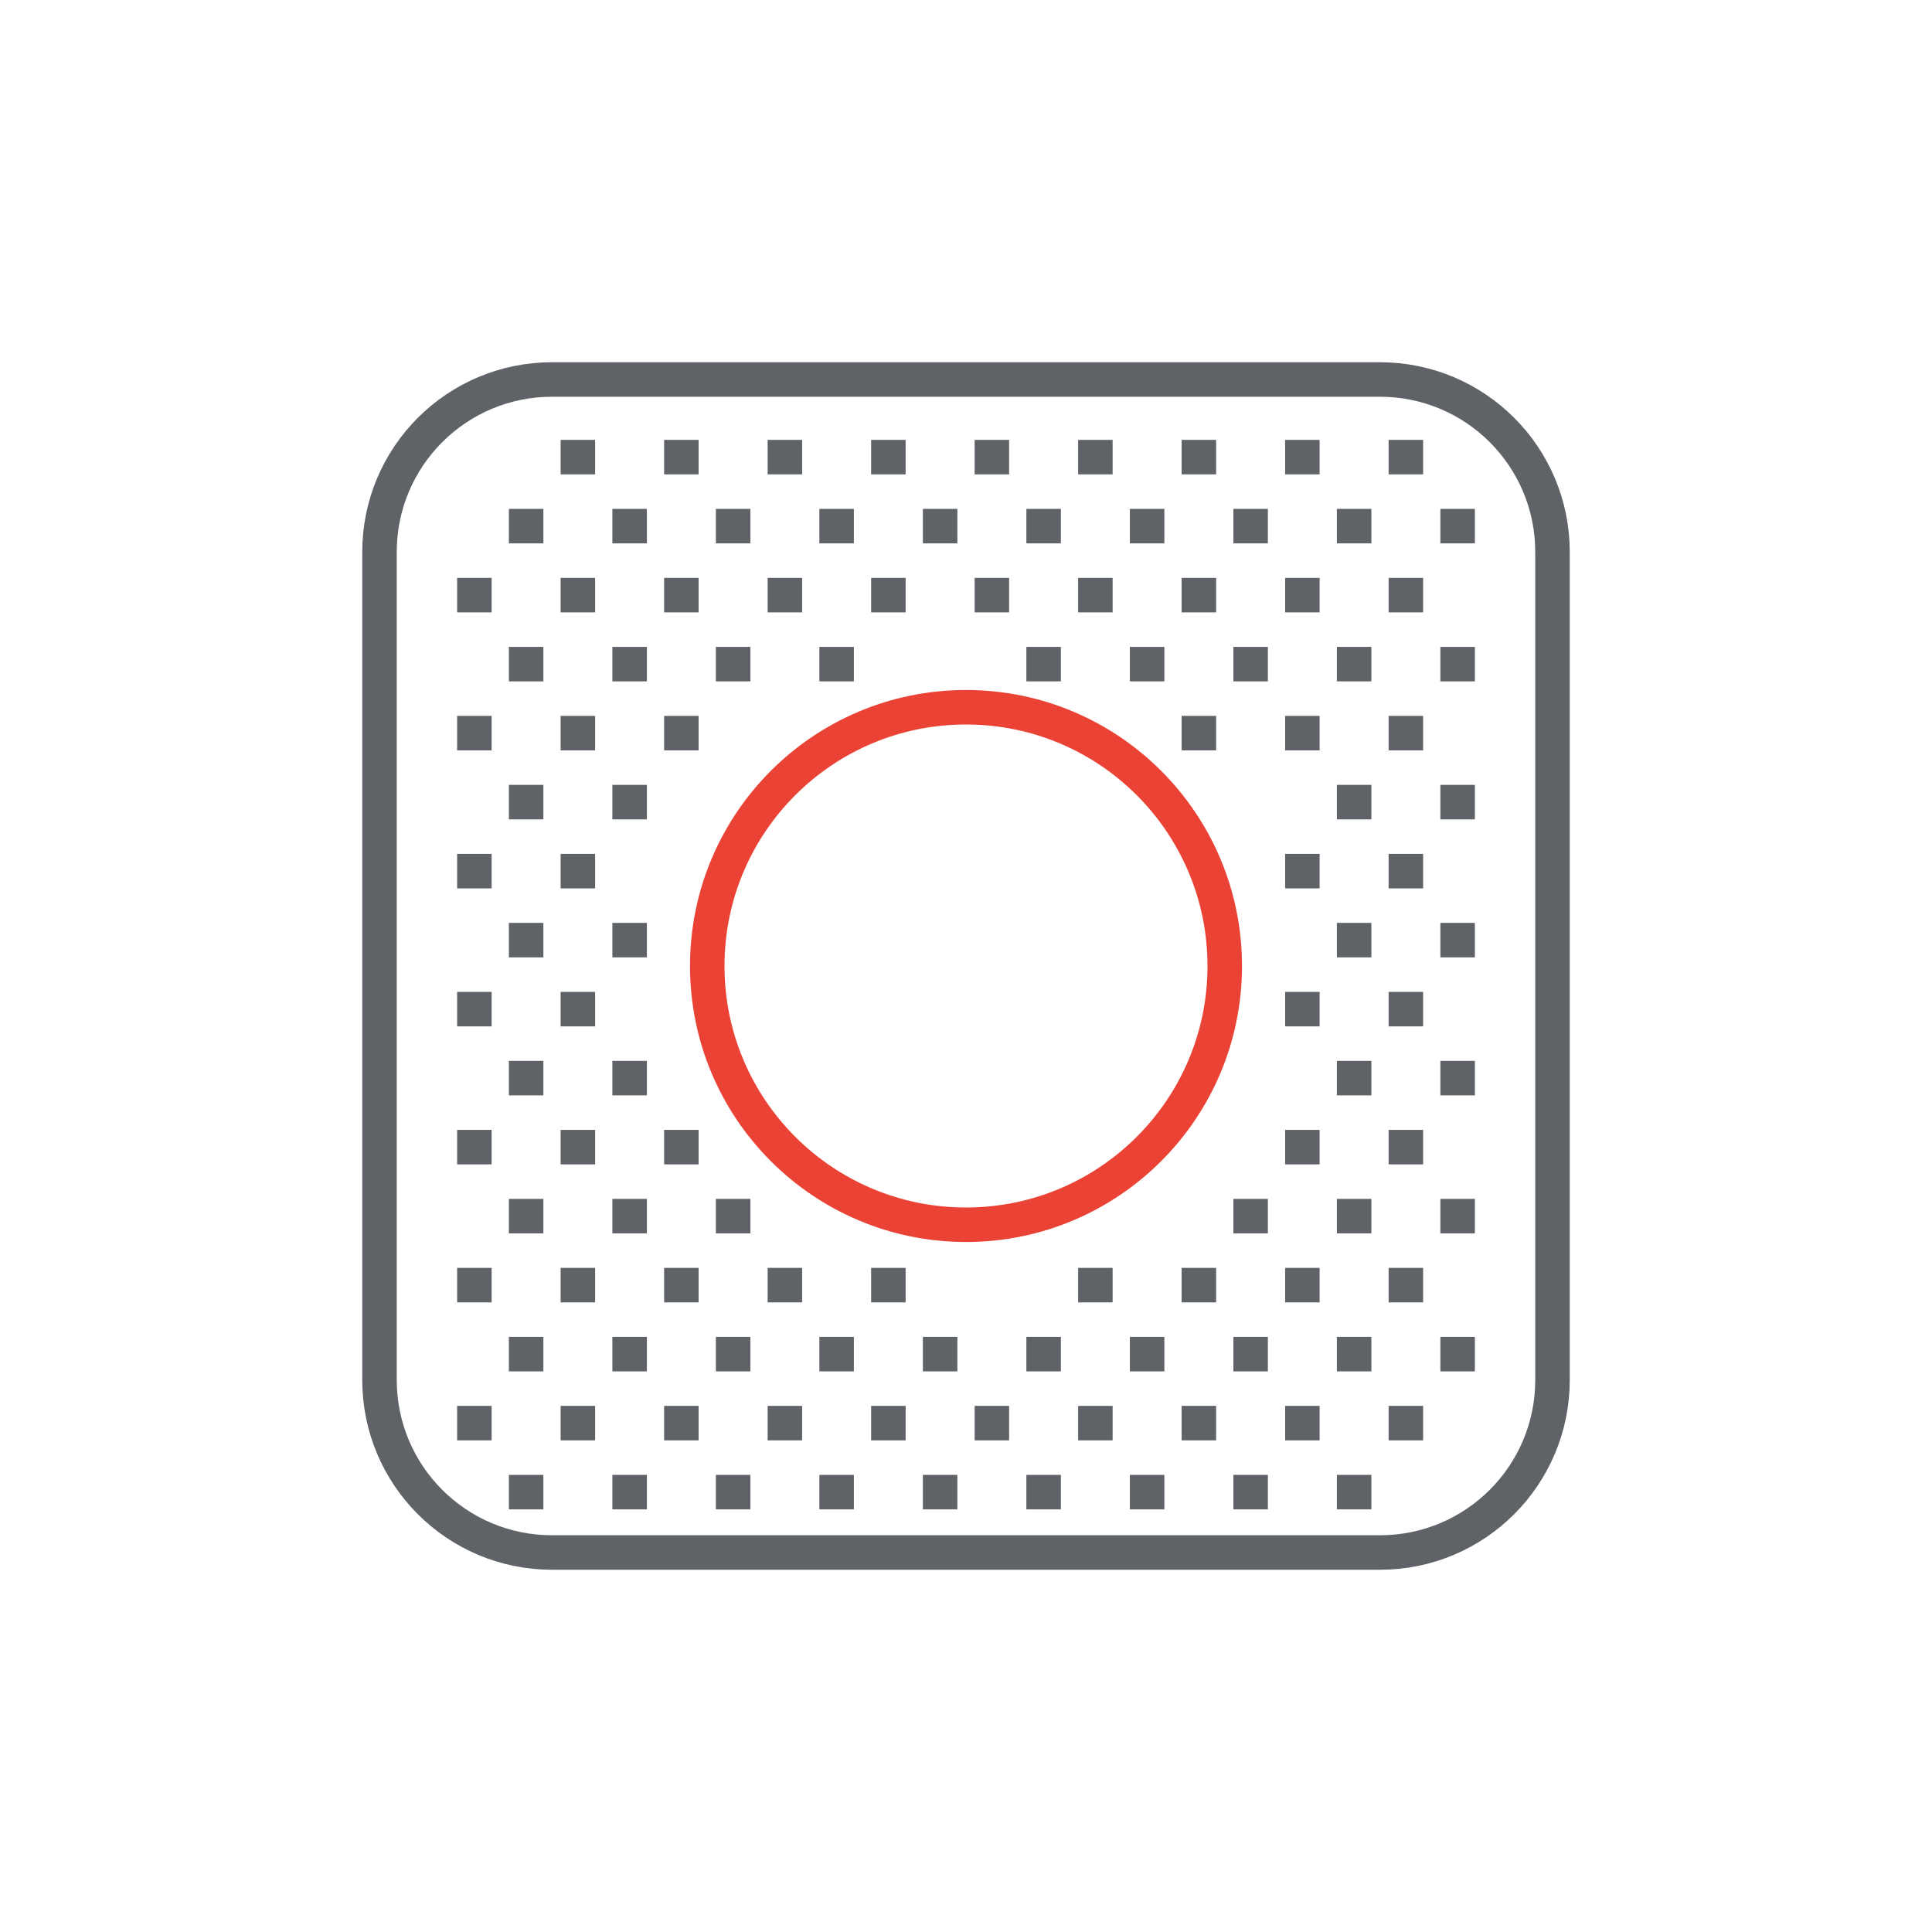
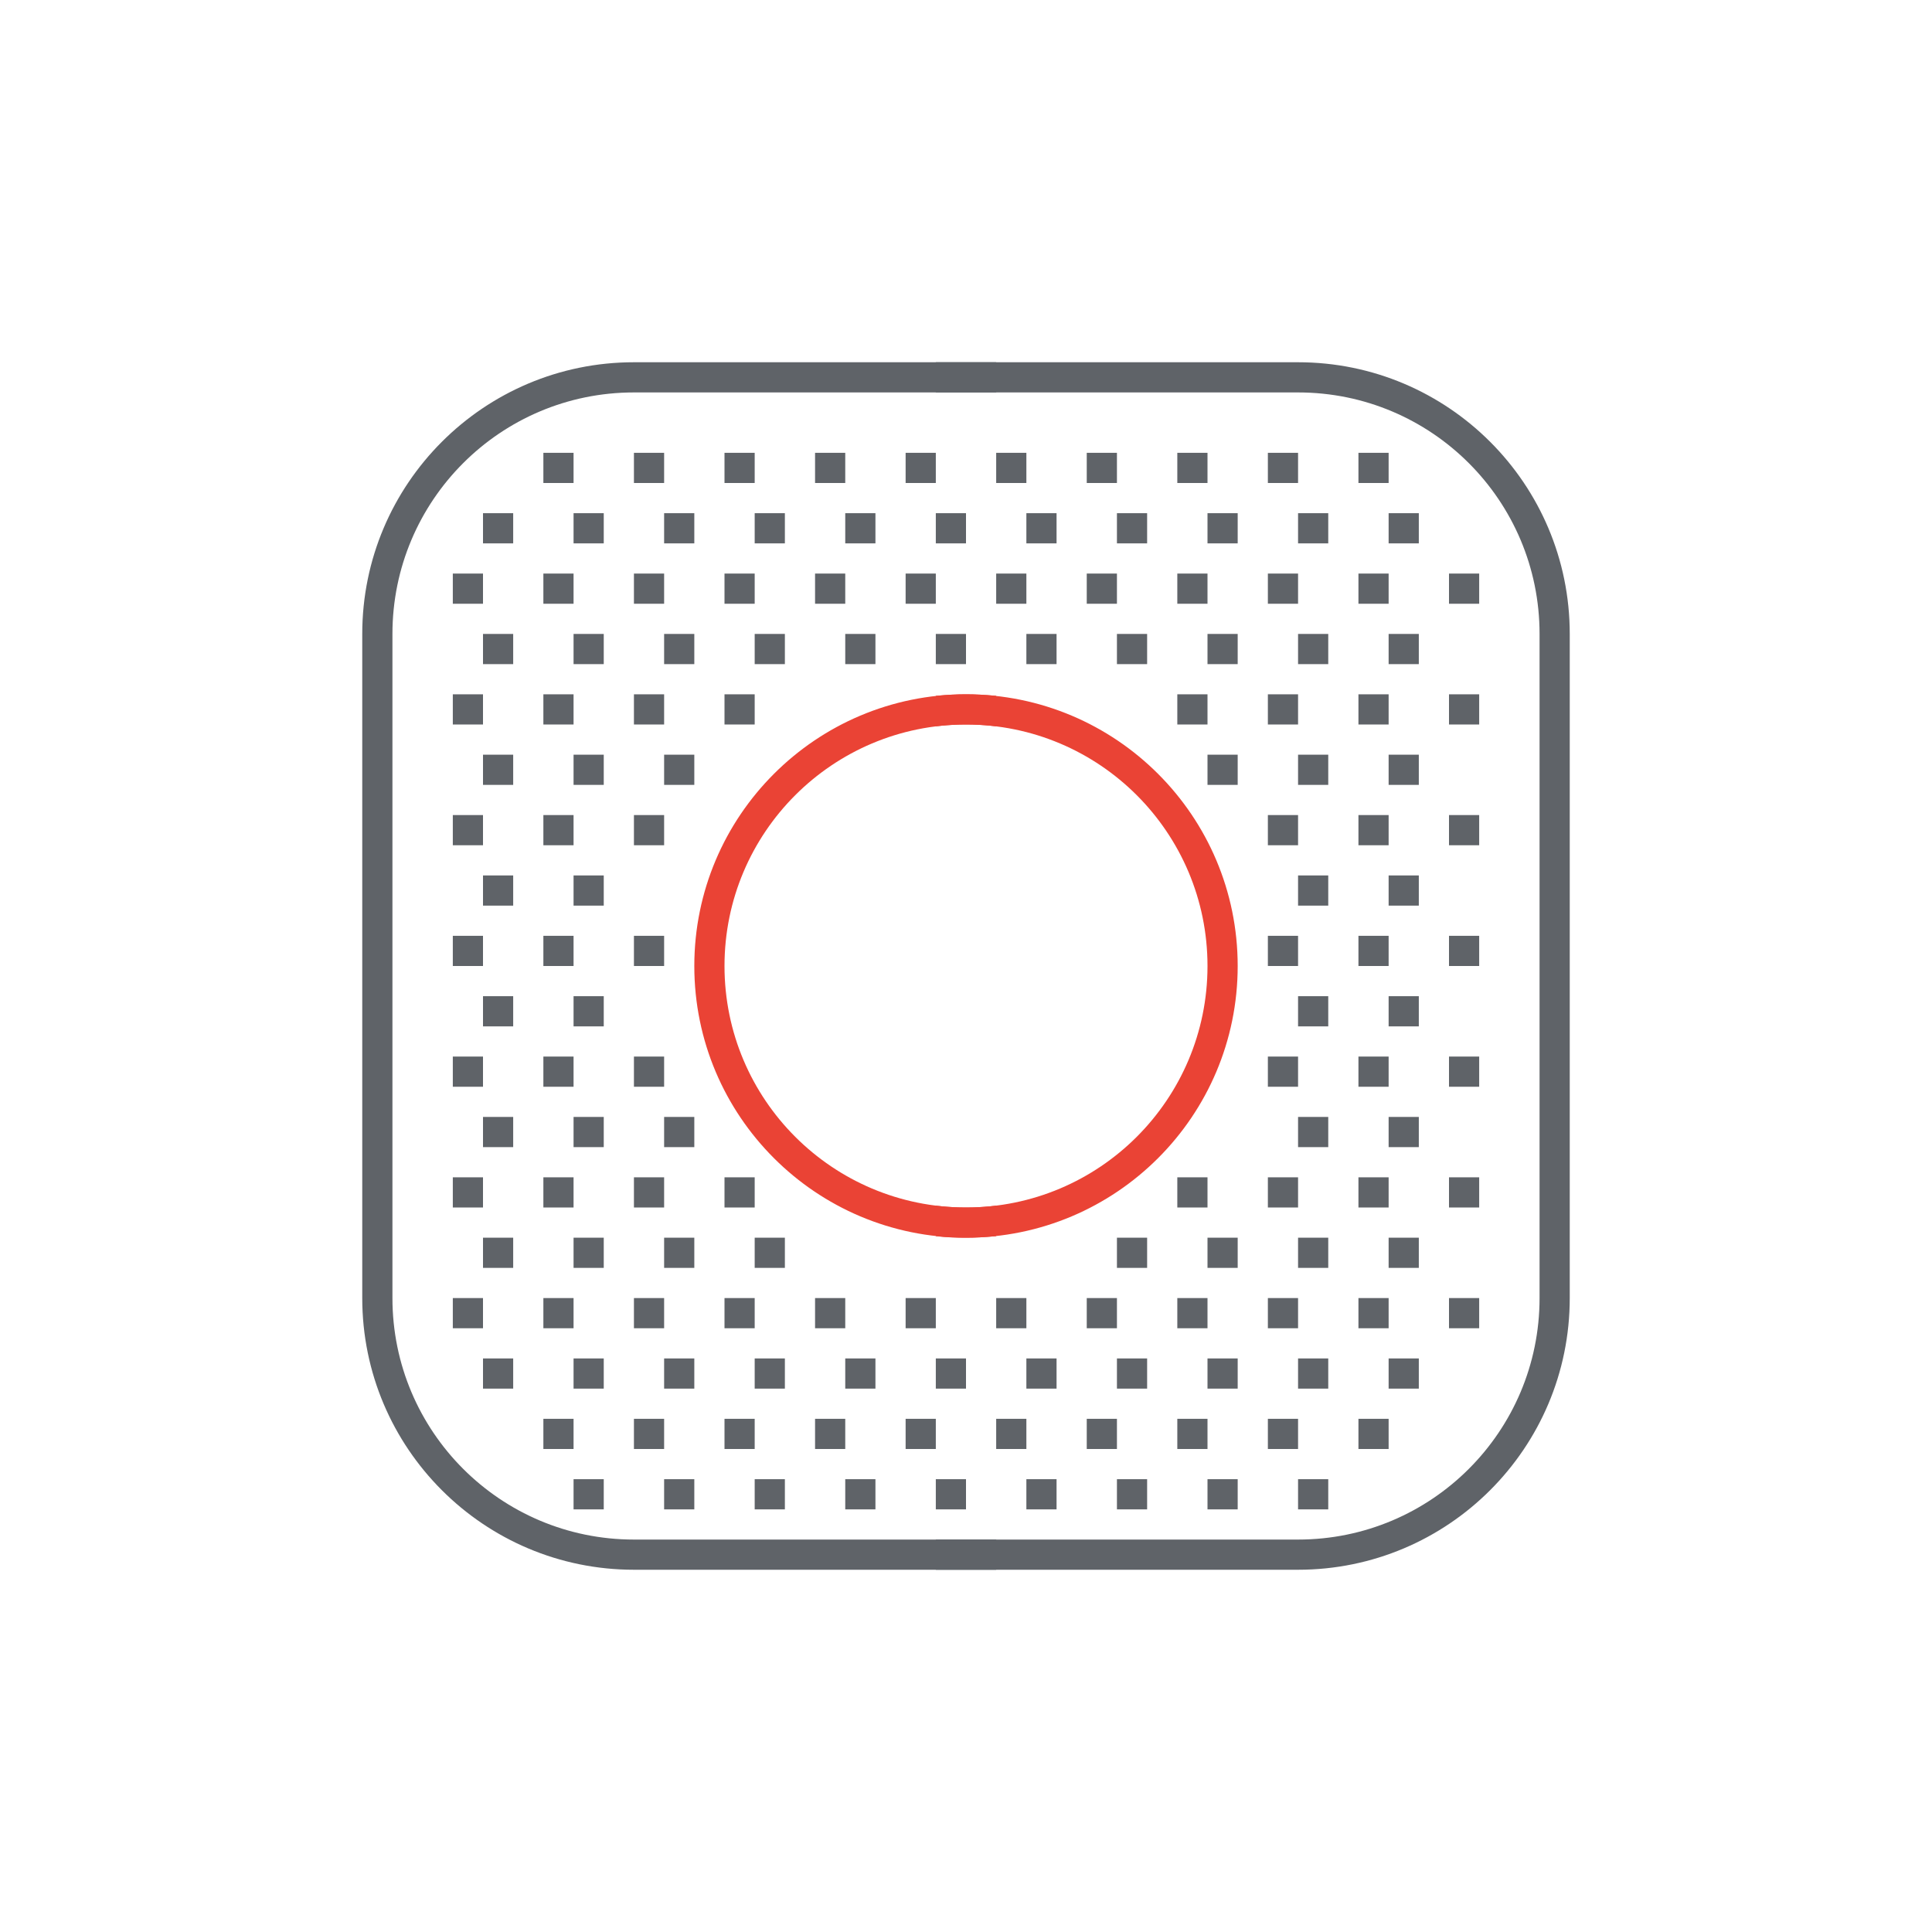
- <svg width="224" height="224">
-   <path fill="none" stroke="#5f6368" stroke-width="4" d="M44 160V64c0-11.05 8.95-20 20-20h96c11.05.0 20 8.95 20 20v96c0 11.05-8.95 20-20 20H64C52.95 180 44 171.05 44 160z" />
-   <path fill="none" stroke="#ea4335" stroke-width="4" d="M112 82c16.57.0 30 13.43 30 30 0 16.57-13.43 30-30 30-16.57.0-30-13.43-30-30C82 95.43 95.43 82 112 82z" />
-   <path fill="#5f6368" d="M53 163h4v4H53z" />
-   <path fill="#5f6368" d="M65 163h4v4H65z" />
-   <path fill="#5f6368" d="M77 163h4v4H77z" />
-   <path fill="#5f6368" d="M89 163h4v4H89z" />
-   <path fill="#5f6368" d="M101 163h4v4h-4z" />
-   <path fill="#5f6368" d="M113 163h4v4h-4z" />
-   <path fill="#5f6368" d="M125 163h4v4h-4z" />
-   <path fill="#5f6368" d="M137 163h4v4h-4z" />
-   <path fill="#5f6368" d="M149 163h4v4h-4z" />
-   <path fill="#5f6368" d="M161 163h4v4h-4z" />
-   <path fill="#5f6368" d="M59 171h4v4H59z" />
-   <path fill="#5f6368" d="M71 171h4v4H71z" />
-   <path fill="#5f6368" d="M83 171h4v4H83z" />
-   <path fill="#5f6368" d="M95 171h4v4H95z" />
-   <path fill="#5f6368" d="M107 171h4v4h-4z" />
-   <path fill="#5f6368" d="M119 171h4v4h-4z" />
-   <path fill="#5f6368" d="M131 171h4v4h-4z" />
-   <path fill="#5f6368" d="M143 171h4v4h-4z" />
-   <path fill="#5f6368" d="M155 171h4v4h-4z" />
-   <path fill="#5f6368" d="M53 131h4v4H53z" />
-   <path fill="#5f6368" d="M65 131h4v4H65z" />
-   <path fill="#5f6368" d="M77 131h4v4H77z" />
-   <path fill="#5f6368" d="M161 131h4v4h-4z" />
-   <path fill="#5f6368" d="M149 131h4v4h-4z" />
-   <path fill="#5f6368" d="M59 139h4v4H59z" />
-   <path fill="#5f6368" d="M71 139h4v4H71z" />
-   <path fill="#5f6368" d="M83 139h4v4H83z" />
-   <path fill="#5f6368" d="M167 139h4v4h-4z" />
-   <path fill="#5f6368" d="M155 139h4v4h-4z" />
-   <path fill="#5f6368" d="M143 139h4v4h-4z" />
-   <path fill="#5f6368" d="M53 115h4v4H53z" />
-   <path fill="#5f6368" d="M65 115h4v4H65z" />
-   <path fill="#5f6368" d="M161 115h4v4h-4z" />
-   <path fill="#5f6368" d="M149 115h4v4h-4z" />
-   <path fill="#5f6368" d="M59 123h4v4H59z" />
-   <path fill="#5f6368" d="M71 123h4v4H71z" />
-   <path fill="#5f6368" d="M167 123h4v4h-4z" />
-   <path fill="#5f6368" d="M155 123h4v4h-4z" />
-   <path fill="#5f6368" d="M53 99h4v4H53z" />
-   <path fill="#5f6368" d="M65 99h4v4H65z" />
-   <path fill="#5f6368" d="M161 99h4v4h-4z" />
-   <path fill="#5f6368" d="M149 99h4v4h-4z" />
-   <path fill="#5f6368" d="M59 107h4v4H59z" />
-   <path fill="#5f6368" d="M71 107h4v4H71z" />
-   <path fill="#5f6368" d="M167 107h4v4h-4z" />
-   <path fill="#5f6368" d="M155 107h4v4h-4z" />
-   <path fill="#5f6368" d="M53 83h4v4H53z" />
-   <path fill="#5f6368" d="M65 83h4v4H65z" />
-   <path fill="#5f6368" d="M77 83h4v4H77z" />
-   <path fill="#5f6368" d="M149 83h4v4h-4z" />
-   <path fill="#5f6368" d="M137 83h4v4h-4z" />
-   <path fill="#5f6368" d="M161 83h4v4h-4z" />
-   <path fill="#5f6368" d="M59 91h4v4H59z" />
-   <path fill="#5f6368" d="M71 91h4v4H71z" />
-   <path fill="#5f6368" d="M155 91h4v4h-4z" />
-   <path fill="#5f6368" d="M167 91h4v4h-4z" />
-   <path fill="#5f6368" d="M53 67h4v4H53z" />
-   <path fill="#5f6368" d="M65 67h4v4H65z" />
-   <path fill="#5f6368" d="M77 67h4v4H77z" />
-   <path fill="#5f6368" d="M89 67h4v4H89z" />
-   <path fill="#5f6368" d="M101 67h4v4h-4z" />
-   <path fill="#5f6368" d="M113 67h4v4h-4z" />
-   <path fill="#5f6368" d="M125 67h4v4h-4z" />
-   <path fill="#5f6368" d="M137 67h4v4h-4z" />
-   <path fill="#5f6368" d="M149 67h4v4h-4z" />
-   <path fill="#5f6368" d="M161 67h4v4h-4z" />
-   <path fill="#5f6368" d="M59 75h4v4H59z" />
-   <path fill="#5f6368" d="M71 75h4v4H71z" />
-   <path fill="#5f6368" d="M83 75h4v4H83z" />
-   <path fill="#5f6368" d="M95 75h4v4H95z" />
-   <path fill="#5f6368" d="M119 75h4v4h-4z" />
-   <path fill="#5f6368" d="M131 75h4v4h-4z" />
-   <path fill="#5f6368" d="M143 75h4v4h-4z" />
-   <path fill="#5f6368" d="M155 75h4v4h-4z" />
-   <path fill="#5f6368" d="M167 75h4v4h-4z" />
-   <path fill="#5f6368" d="M65 51h4v4H65z" />
-   <path fill="#5f6368" d="M77 51h4v4H77z" />
-   <path fill="#5f6368" d="M89 51h4v4H89z" />
-   <path fill="#5f6368" d="M101 51h4v4h-4z" />
-   <path fill="#5f6368" d="M113 51h4v4h-4z" />
-   <path fill="#5f6368" d="M125 51h4v4h-4z" />
-   <path fill="#5f6368" d="M137 51h4v4h-4z" />
-   <path fill="#5f6368" d="M149 51h4v4h-4z" />
-   <path fill="#5f6368" d="M161 51h4v4h-4z" />
-   <path fill="#5f6368" d="M59 59h4v4H59z" />
-   <path fill="#5f6368" d="M71 59h4v4H71z" />
-   <path fill="#5f6368" d="M83 59h4v4H83z" />
-   <path fill="#5f6368" d="M95 59h4v4H95z" />
-   <path fill="#5f6368" d="M107 59h4v4h-4z" />
-   <path fill="#5f6368" d="M119 59h4v4h-4z" />
-   <path fill="#5f6368" d="M131 59h4v4h-4z" />
-   <path fill="#5f6368" d="M143 59h4v4h-4z" />
-   <path fill="#5f6368" d="M155 59h4v4h-4z" />
-   <path fill="#5f6368" d="M167 59h4v4h-4z" />
-   <path fill="#5f6368" d="M53 147h4v4H53z" />
-   <path fill="#5f6368" d="M65 147h4v4H65z" />
-   <path fill="#5f6368" d="M77 147h4v4H77z" />
-   <path fill="#5f6368" d="M89 147h4v4H89z" />
-   <path fill="#5f6368" d="M101 147h4v4h-4z" />
-   <path fill="#5f6368" d="M149 147h4v4h-4z" />
-   <path fill="#5f6368" d="M137 147h4v4h-4z" />
-   <path fill="#5f6368" d="M125 147h4v4h-4z" />
-   <path fill="#5f6368" d="M161 147h4v4h-4z" />
-   <path fill="#5f6368" d="M59 155h4v4H59z" />
-   <path fill="#5f6368" d="M71 155h4v4H71z" />
-   <path fill="#5f6368" d="M83 155h4v4H83z" />
-   <path fill="#5f6368" d="M95 155h4v4H95z" />
-   <path fill="#5f6368" d="M143 155h4v4h-4z" />
-   <path fill="#5f6368" d="M131 155h4v4h-4z" />
-   <path fill="#5f6368" d="M119 155h4v4h-4z" />
-   <path fill="#5f6368" d="M107 155h4v4h-4z" />
-   <path fill="#5f6368" d="M155 155h4v4h-4z" />
-   <path fill="#5f6368" d="M167 155h4v4h-4z" />
+ <svg xmlns="http://www.w3.org/2000/svg" width="64" height="64" viewBox="0 0 64 64" fill="none">
+   <path d="M16 43H15V44H16V43Z" fill="#5F6368" />
+   <path d="M19 43H18V44H19V43Z" fill="#5F6368" />
+   <path d="M22 43H21V44H22V43Z" fill="#5F6368" />
+   <path d="M25 43H24V44H25V43Z" fill="#5F6368" />
+   <path d="M28 43H27V44H28V43Z" fill="#5F6368" />
+   <path d="M31 43H30V44H31V43Z" fill="#5F6368" />
+   <path d="M34 43H33V44H34V43Z" fill="#5F6368" />
+   <path d="M37 43H36V44H37V43Z" fill="#5F6368" />
+   <path d="M40 43H39V44H40V43Z" fill="#5F6368" />
+   <path d="M43 43H42V44H43V43Z" fill="#5F6368" />
+   <path d="M46 43H45V44H46V43Z" fill="#5F6368" />
+   <path d="M49 43H48V44H49V43Z" fill="#5F6368" />
+   <path d="M19 47H18V48H19V47Z" fill="#5F6368" />
+   <path d="M22 47H21V48H22V47Z" fill="#5F6368" />
+   <path d="M25 47H24V48H25V47Z" fill="#5F6368" />
+   <path d="M28 47H27V48H28V47Z" fill="#5F6368" />
+   <path d="M31 47H30V48H31V47Z" fill="#5F6368" />
+   <path d="M34 47H33V48H34V47Z" fill="#5F6368" />
+   <path d="M37 47H36V48H37V47Z" fill="#5F6368" />
+   <path d="M40 47H39V48H40V47Z" fill="#5F6368" />
+   <path d="M43 47H42V48H43V47Z" fill="#5F6368" />
+   <path d="M46 47H45V48H46V47Z" fill="#5F6368" />
+   <path d="M17 45H16V46H17V45Z" fill="#5F6368" />
+   <path d="M20 45H19V46H20V45Z" fill="#5F6368" />
+   <path d="M23 45H22V46H23V45Z" fill="#5F6368" />
+   <path d="M26 45H25V46H26V45Z" fill="#5F6368" />
+   <path d="M29 45H28V46H29V45Z" fill="#5F6368" />
+   <path d="M32 45H31V46H32V45Z" fill="#5F6368" />
+   <path d="M35 45H34V46H35V45Z" fill="#5F6368" />
+   <path d="M38 45H37V46H38V45Z" fill="#5F6368" />
+   <path d="M41 45H40V46H41V45Z" fill="#5F6368" />
+   <path d="M44 45H43V46H44V45Z" fill="#5F6368" />
+   <path d="M47 45H46V46H47V45Z" fill="#5F6368" />
+   <path d="M16 35H15V36H16V35Z" fill="#5F6368" />
+   <path d="M19 35H18V36H19V35Z" fill="#5F6368" />
+   <path d="M22 35H21V36H22V35Z" fill="#5F6368" />
+   <path d="M43 35H42V36H43V35Z" fill="#5F6368" />
+   <path d="M46 35H45V36H46V35Z" fill="#5F6368" />
+   <path d="M49 35H48V36H49V35Z" fill="#5F6368" />
+   <path d="M17 37H16V38H17V37Z" fill="#5F6368" />
+   <path d="M20 37H19V38H20V37Z" fill="#5F6368" />
+   <path d="M23 37H22V38H23V37Z" fill="#5F6368" />
+   <path d="M44 37H43V38H44V37Z" fill="#5F6368" />
+   <path d="M47 37H46V38H47V37Z" fill="#5F6368" />
+   <path d="M16 31H15V32H16V31Z" fill="#5F6368" />
+   <path d="M19 31H18V32H19V31Z" fill="#5F6368" />
+   <path d="M22 31H21V32H22V31Z" fill="#5F6368" />
+   <path d="M43 31H42V32H43V31Z" fill="#5F6368" />
+   <path d="M46 31H45V32H46V31Z" fill="#5F6368" />
+   <path d="M49 31H48V32H49V31Z" fill="#5F6368" />
+   <path d="M17 33H16V34H17V33Z" fill="#5F6368" />
+   <path d="M20 33H19V34H20V33Z" fill="#5F6368" />
+   <path d="M44 33H43V34H44V33Z" fill="#5F6368" />
+   <path d="M47 33H46V34H47V33Z" fill="#5F6368" />
+   <path d="M16 27H15V28H16V27Z" fill="#5F6368" />
+   <path d="M19 27H18V28H19V27Z" fill="#5F6368" />
+   <path d="M22 27H21V28H22V27Z" fill="#5F6368" />
+   <path d="M43 27H42V28H43V27Z" fill="#5F6368" />
+   <path d="M46 27H45V28H46V27Z" fill="#5F6368" />
+   <path d="M49 27H48V28H49V27Z" fill="#5F6368" />
+   <path d="M17 29H16V30H17V29Z" fill="#5F6368" />
+   <path d="M20 29H19V30H20V29Z" fill="#5F6368" />
+   <path d="M44 29H43V30H44V29Z" fill="#5F6368" />
+   <path d="M47 29H46V30H47V29Z" fill="#5F6368" />
+   <path d="M16 23H15V24H16V23Z" fill="#5F6368" />
+   <path d="M19 23H18V24H19V23Z" fill="#5F6368" />
+   <path d="M22 23H21V24H22V23Z" fill="#5F6368" />
+   <path d="M25 23H24V24H25V23Z" fill="#5F6368" />
+   <path d="M40 23H39V24H40V23Z" fill="#5F6368" />
+   <path d="M43 23H42V24H43V23Z" fill="#5F6368" />
+   <path d="M46 23H45V24H46V23Z" fill="#5F6368" />
+   <path d="M49 23H48V24H49V23Z" fill="#5F6368" />
+   <path d="M17 25H16V26H17V25Z" fill="#5F6368" />
+   <path d="M20 25H19V26H20V25Z" fill="#5F6368" />
+   <path d="M23 25H22V26H23V25Z" fill="#5F6368" />
+   <path d="M41 25H40V26H41V25Z" fill="#5F6368" />
+   <path d="M44 25H43V26H44V25Z" fill="#5F6368" />
+   <path d="M47 25H46V26H47V25Z" fill="#5F6368" />
+   <path d="M16 19H15V20H16V19Z" fill="#5F6368" />
+   <path d="M19 19H18V20H19V19Z" fill="#5F6368" />
+   <path d="M22 19H21V20H22V19Z" fill="#5F6368" />
+   <path d="M25 19H24V20H25V19Z" fill="#5F6368" />
+   <path d="M28 19H27V20H28V19Z" fill="#5F6368" />
+   <path d="M31 19H30V20H31V19Z" fill="#5F6368" />
+   <path d="M34 19H33V20H34V19Z" fill="#5F6368" />
+   <path d="M37 19H36V20H37V19Z" fill="#5F6368" />
+   <path d="M40 19H39V20H40V19Z" fill="#5F6368" />
+   <path d="M43 19H42V20H43V19Z" fill="#5F6368" />
+   <path d="M46 19H45V20H46V19Z" fill="#5F6368" />
+   <path d="M49 19H48V20H49V19Z" fill="#5F6368" />
+   <path d="M17 21H16V22H17V21Z" fill="#5F6368" />
+   <path d="M20 21H19V22H20V21Z" fill="#5F6368" />
+   <path d="M23 21H22V22H23V21Z" fill="#5F6368" />
+   <path d="M26 21H25V22H26V21Z" fill="#5F6368" />
+   <path d="M29 21H28V22H29V21Z" fill="#5F6368" />
+   <path d="M32 21H31V22H32V21Z" fill="#5F6368" />
+   <path d="M35 21H34V22H35V21Z" fill="#5F6368" />
+   <path d="M38 21H37V22H38V21Z" fill="#5F6368" />
+   <path d="M41 21H40V22H41V21Z" fill="#5F6368" />
+   <path d="M44 21H43V22H44V21Z" fill="#5F6368" />
+   <path d="M47 21H46V22H47V21Z" fill="#5F6368" />
+   <path d="M19 15H18V16H19V15Z" fill="#5F6368" />
+   <path d="M22 15H21V16H22V15Z" fill="#5F6368" />
+   <path d="M25 15H24V16H25V15Z" fill="#5F6368" />
+   <path d="M28 15H27V16H28V15Z" fill="#5F6368" />
+   <path d="M31 15H30V16H31V15Z" fill="#5F6368" />
+   <path d="M34 15H33V16H34V15Z" fill="#5F6368" />
+   <path d="M37 15H36V16H37V15Z" fill="#5F6368" />
+   <path d="M40 15H39V16H40V15Z" fill="#5F6368" />
+   <path d="M43 15H42V16H43V15Z" fill="#5F6368" />
+   <path d="M46 15H45V16H46V15Z" fill="#5F6368" />
+   <path d="M17 17H16V18H17V17Z" fill="#5F6368" />
+   <path d="M20 17H19V18H20V17Z" fill="#5F6368" />
+   <path d="M23 17H22V18H23V17Z" fill="#5F6368" />
+   <path d="M26 17H25V18H26V17Z" fill="#5F6368" />
+   <path d="M29 17H28V18H29V17Z" fill="#5F6368" />
+   <path d="M32 17H31V18H32V17Z" fill="#5F6368" />
+   <path d="M35 17H34V18H35V17Z" fill="#5F6368" />
+   <path d="M38 17H37V18H38V17Z" fill="#5F6368" />
+   <path d="M41 17H40V18H41V17Z" fill="#5F6368" />
+   <path d="M44 17H43V18H44V17Z" fill="#5F6368" />
+   <path d="M47 17H46V18H47V17Z" fill="#5F6368" />
+   <path d="M16 39H15V40H16V39Z" fill="#5F6368" />
+   <path d="M19 39H18V40H19V39Z" fill="#5F6368" />
+   <path d="M22 39H21V40H22V39Z" fill="#5F6368" />
+   <path d="M25 39H24V40H25V39Z" fill="#5F6368" />
+   <path d="M40 39H39V40H40V39Z" fill="#5F6368" />
+   <path d="M43 39H42V40H43V39Z" fill="#5F6368" />
+   <path d="M46 39H45V40H46V39Z" fill="#5F6368" />
+   <path d="M49 39H48V40H49V39Z" fill="#5F6368" />
+   <path d="M17 41H16V42H17V41Z" fill="#5F6368" />
+   <path d="M20 41H19V42H20V41Z" fill="#5F6368" />
+   <path d="M23 41H22V42H23V41Z" fill="#5F6368" />
+   <path d="M26 41H25V42H26V41Z" fill="#5F6368" />
+   <path d="M38 41H37V42H38V41Z" fill="#5F6368" />
+   <path d="M41 41H40V42H41V41Z" fill="#5F6368" />
+   <path d="M44 41H43V42H44V41Z" fill="#5F6368" />
+   <path d="M47 41H46V42H47V41Z" fill="#5F6368" />
+   <path d="M20 49H19V50H20V49Z" fill="#5F6368" />
+   <path d="M23 49H22V50H23V49Z" fill="#5F6368" />
+   <path d="M26 49H25V50H26V49Z" fill="#5F6368" />
+   <path d="M29 49H28V50H29V49Z" fill="#5F6368" />
+   <path d="M32 49H31V50H32V49Z" fill="#5F6368" />
+   <path d="M35 49H34V50H35V49Z" fill="#5F6368" />
+   <path d="M38 49H37V50H38V49Z" fill="#5F6368" />
+   <path d="M41 49H40V50H41V49Z" fill="#5F6368" />
+   <path d="M44 49H43V50H44V49Z" fill="#5F6368" />
+   <path d="M33 12H21C16.03 12 12 16.03 12 21V43C12 47.97 16.03 52 21 52H33V51H21C16.58 51 13 47.42 13 43V21C13 16.58 16.58 13 21 13H33V12Z" fill="#5F6368" />
+   <path d="M31 52H43C47.97 52 52 47.97 52 43V21C52 16.03 47.97 12 43 12H31V13H43C47.42 13 51 16.58 51 21V43C51 47.42 47.42 51 43 51H31V52Z" fill="#5F6368" />
+   <path d="M31 40.95C31.33 40.99 31.66 41 32 41C36.97 41 41 36.97 41 32C41 27.03 36.97 23 32 23C31.66 23 31.33 23.02 31 23.05V24.06C31.33 24.02 31.66 24 32 24C36.42 24 40 27.58 40 32C40 36.42 36.42 40 32 40C31.66 40 31.33 39.98 31 39.94V40.95Z" fill="#EA4335" />
+   <path d="M33 23.05C32.67 23.02 32.34 23 32 23C27.03 23 23 27.03 23 32C23 36.97 27.03 41 32 41C32.34 41 32.67 40.98 33 40.95V39.94C32.67 39.98 32.34 40 32 40C27.58 40 24 36.42 24 32C24 27.58 27.58 24 32 24C32.34 24 32.67 24.02 33 24.06V23.05Z" fill="#EA4335" />
</svg>
